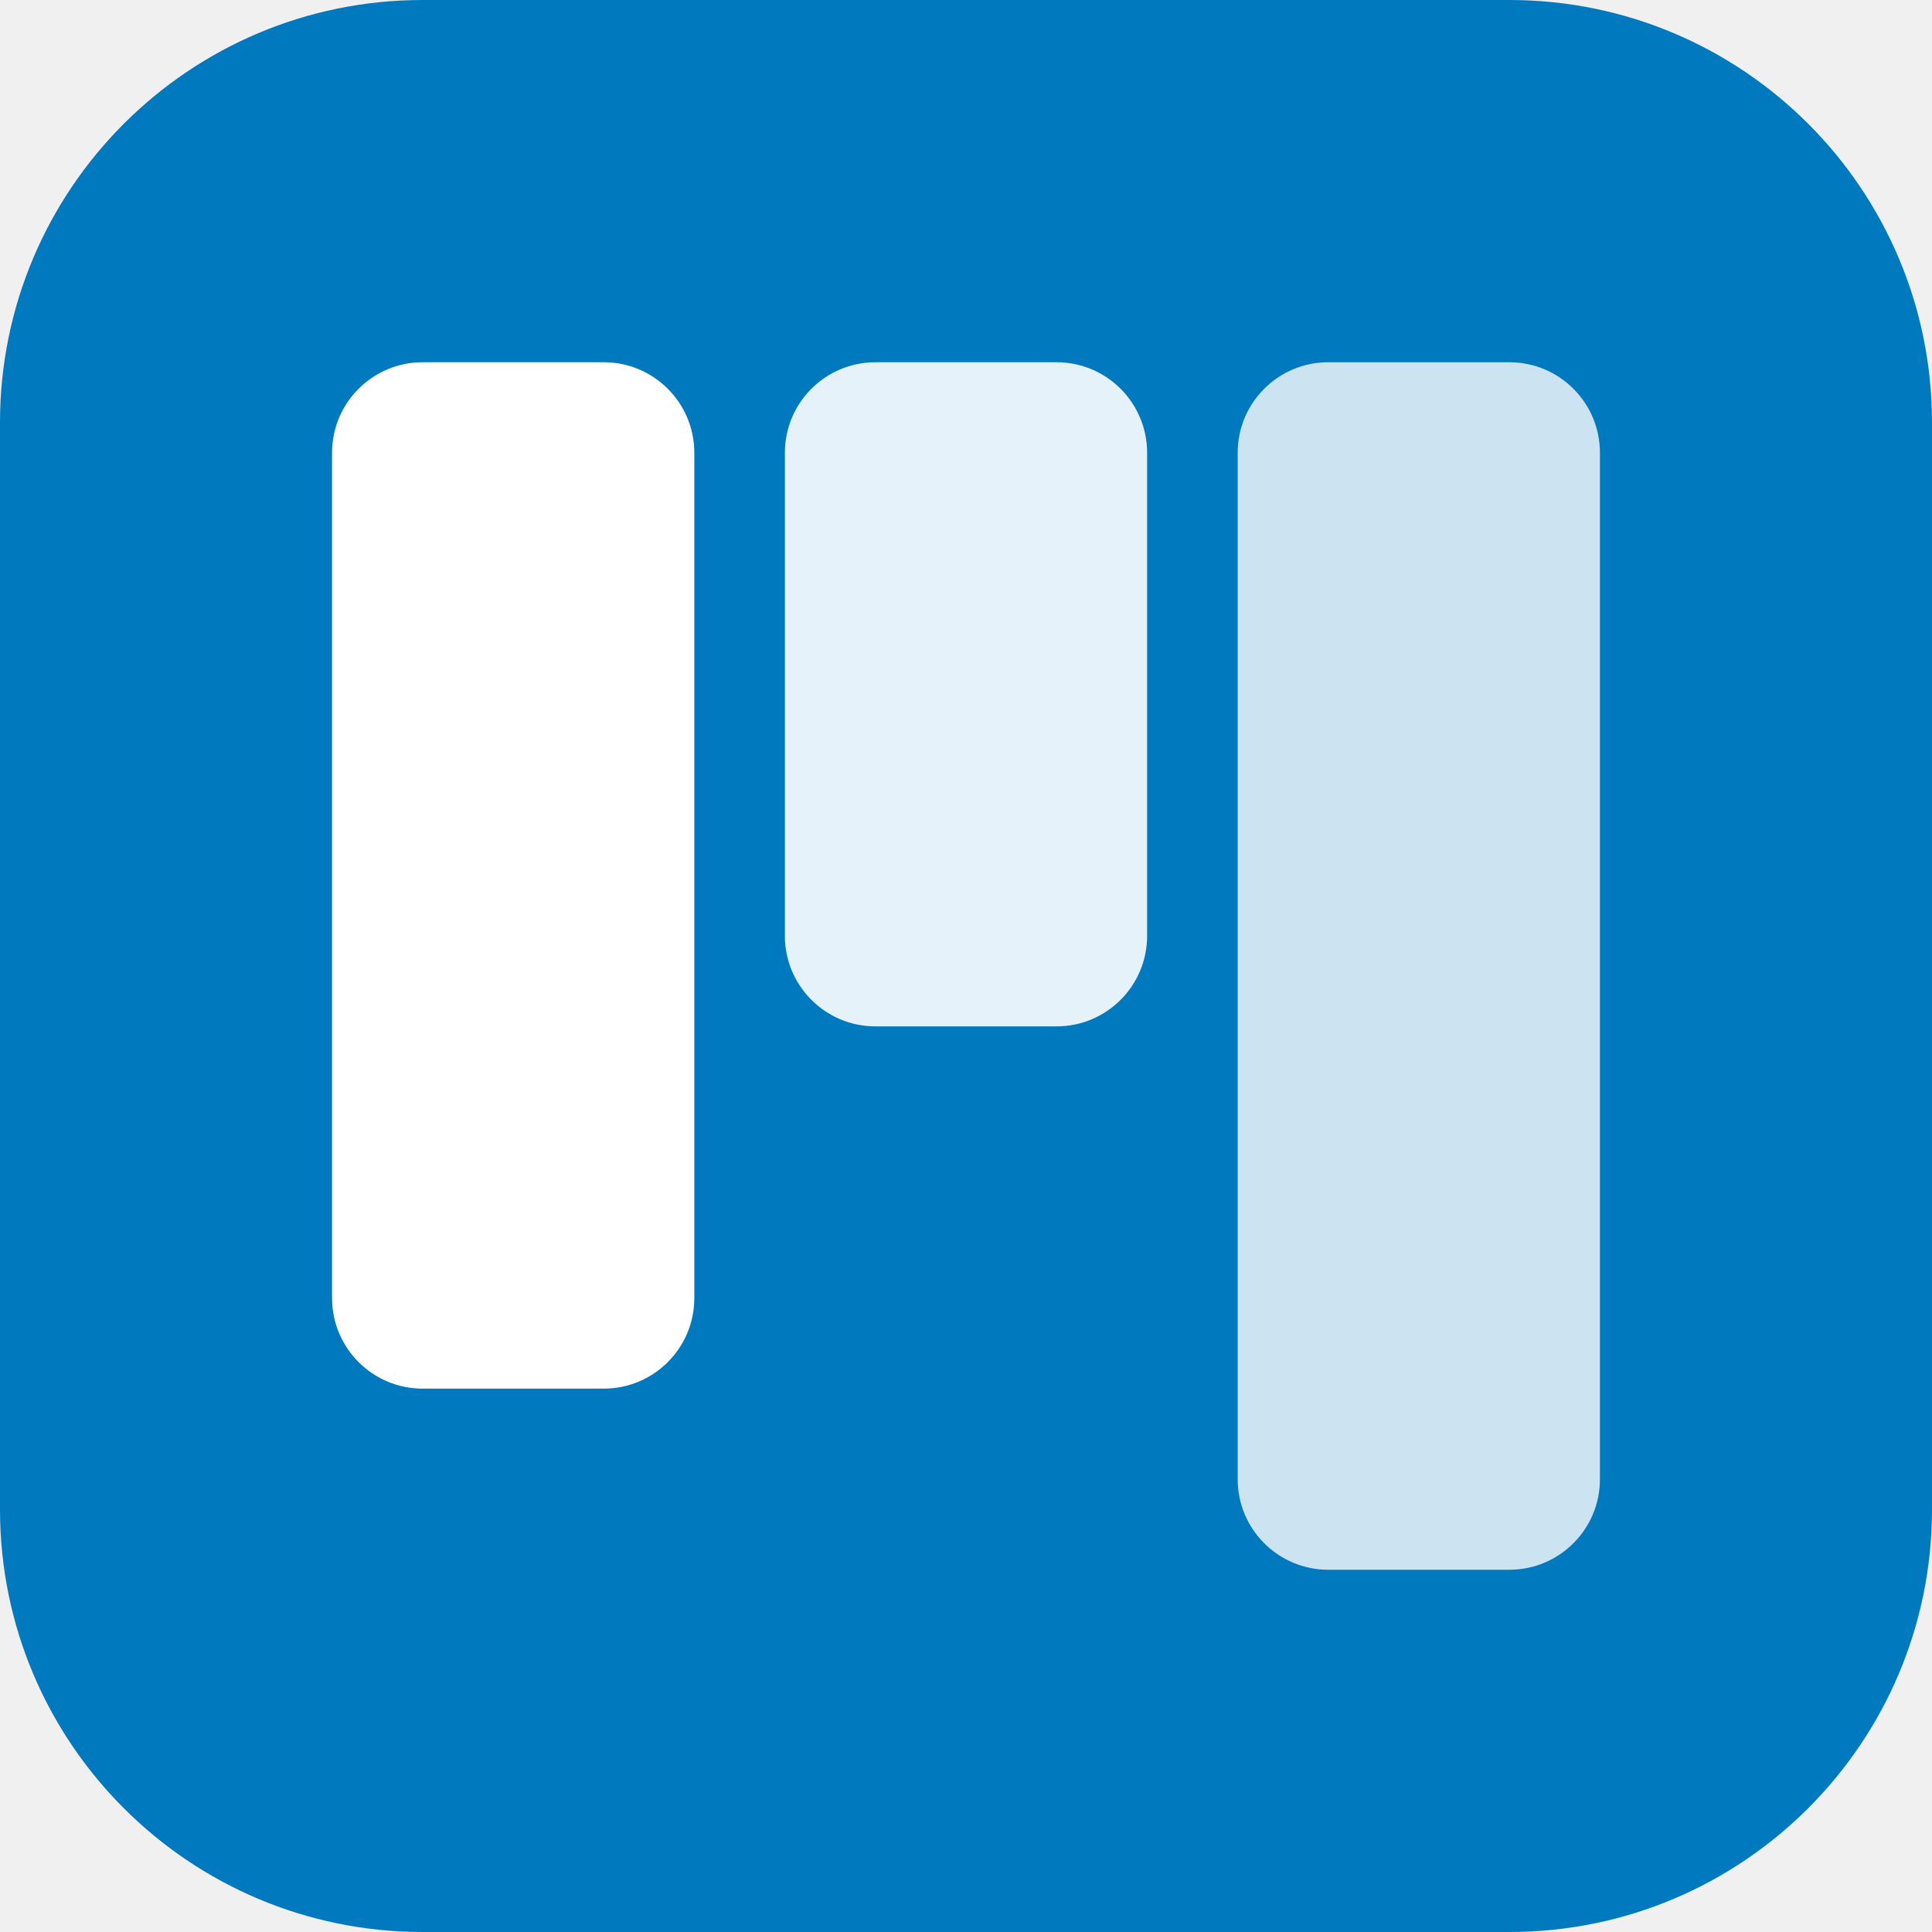
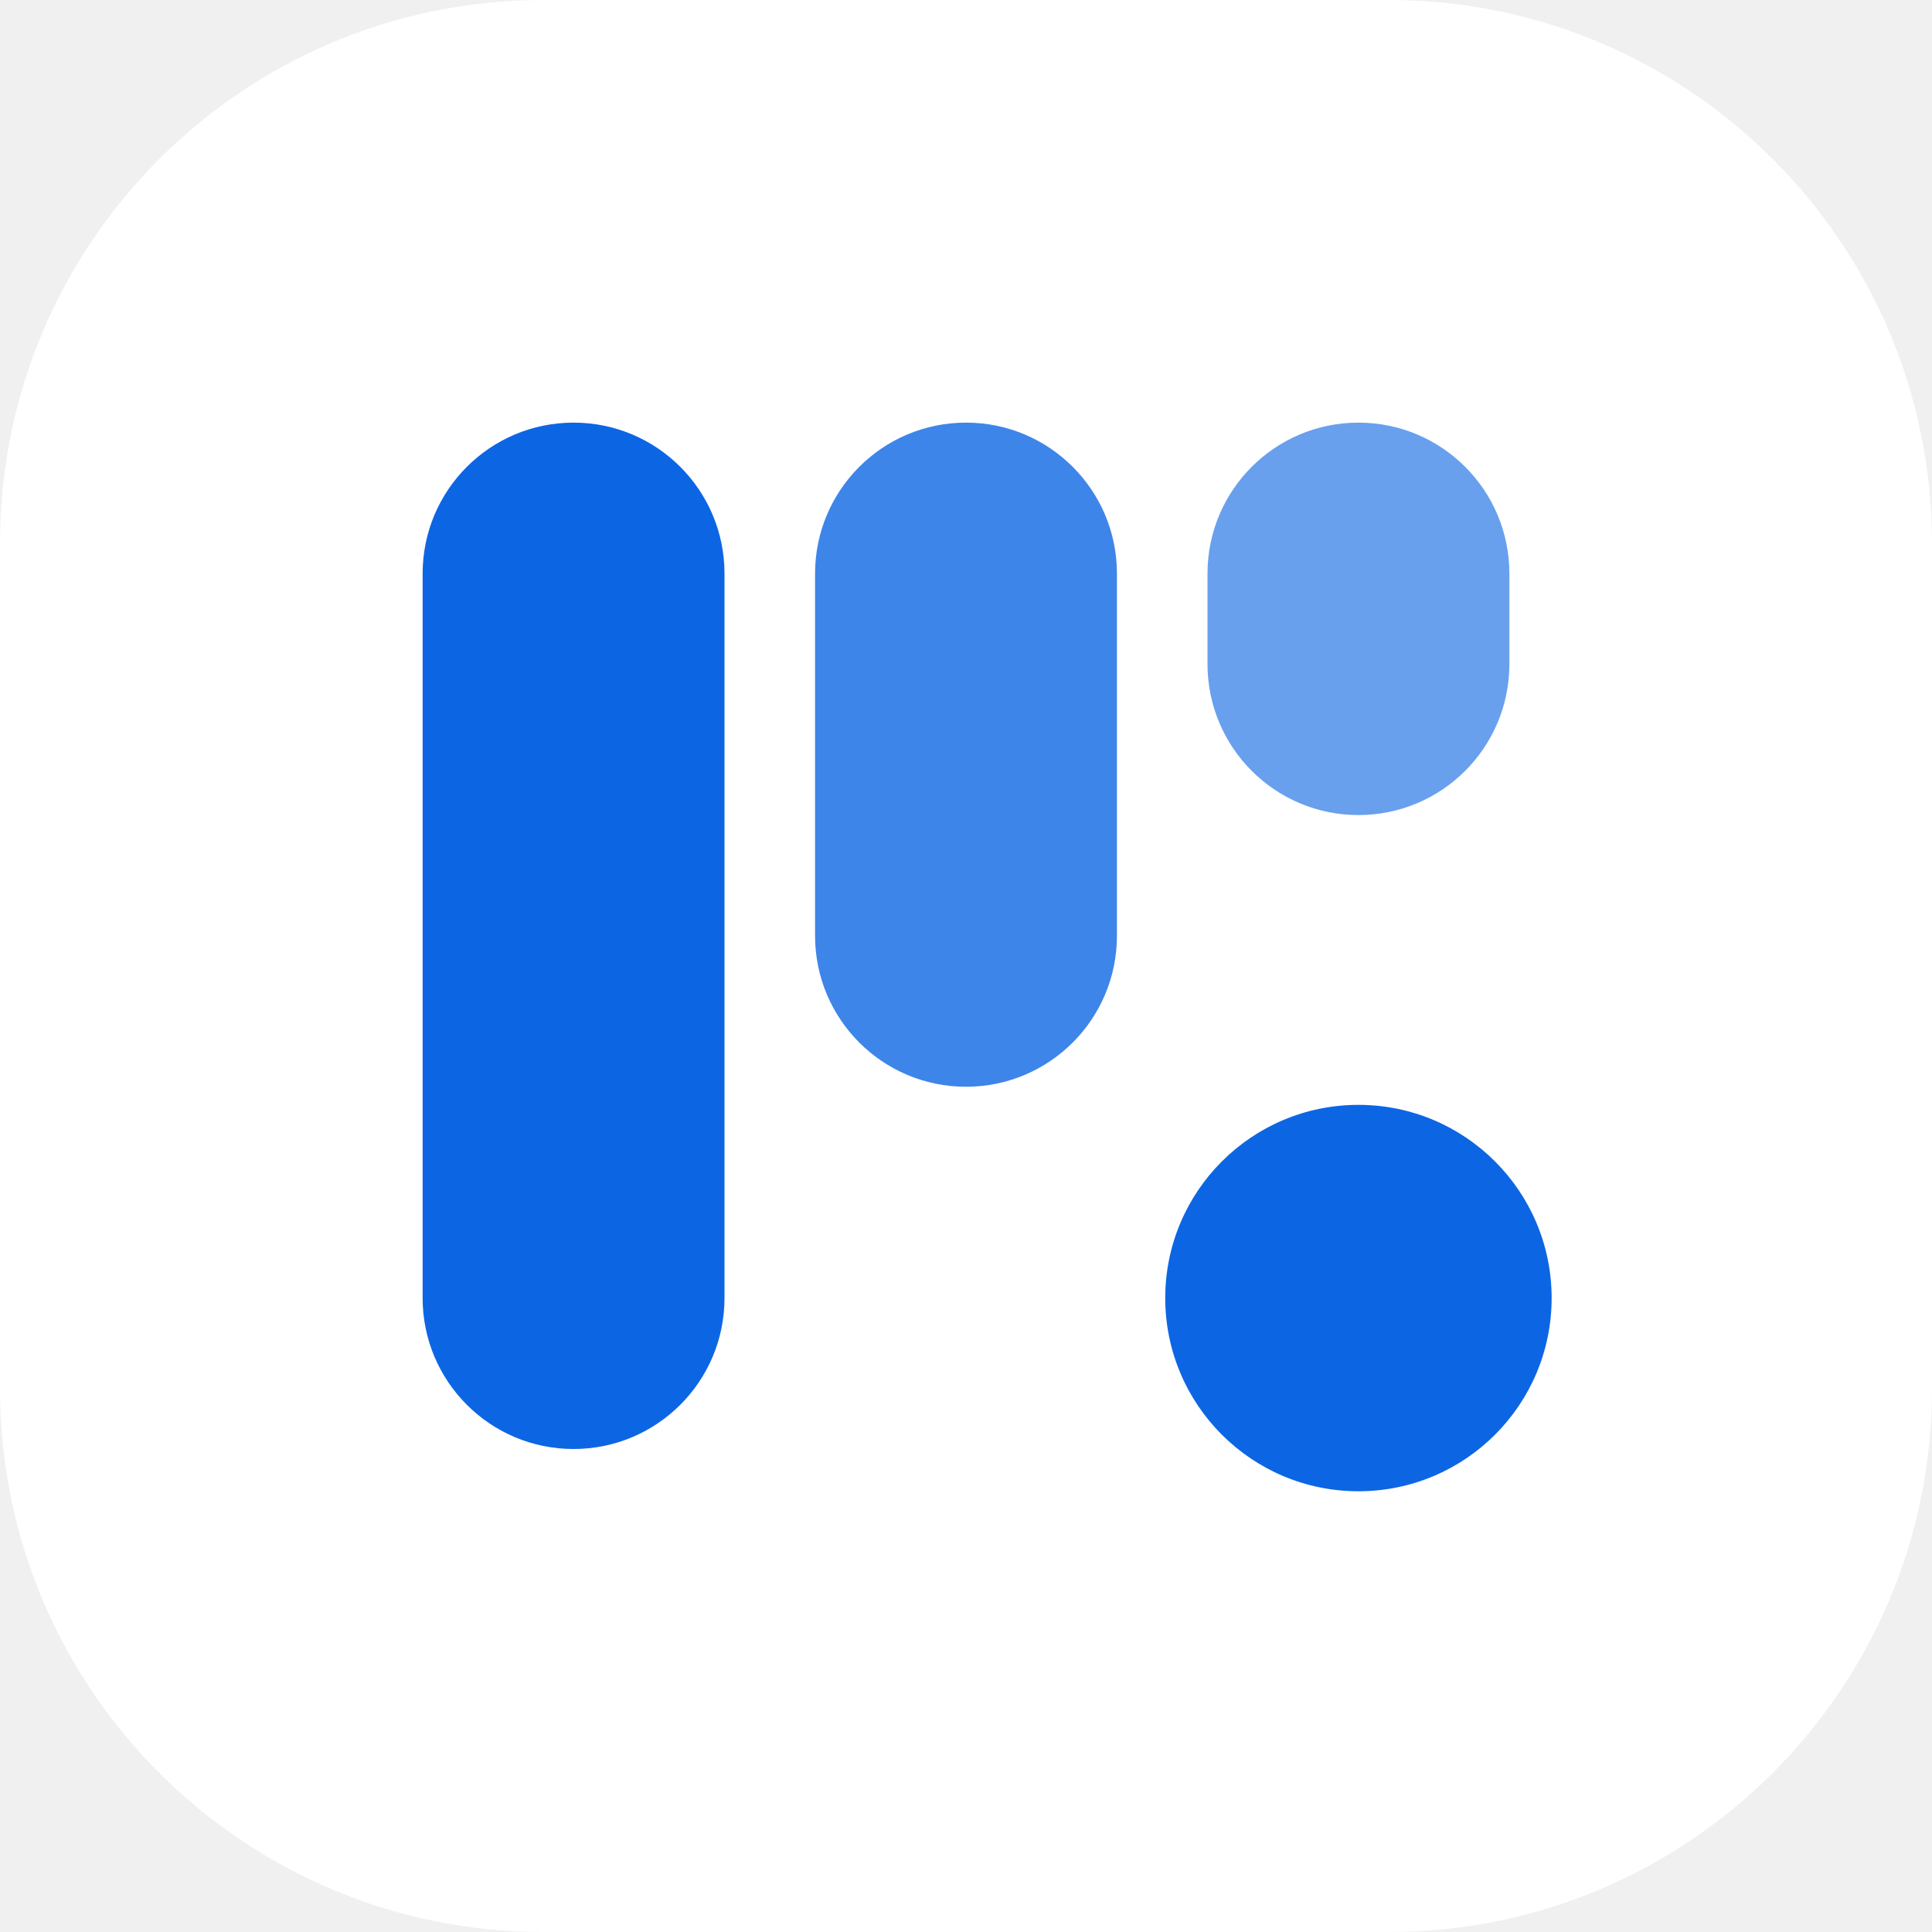
- <svg xmlns="http://www.w3.org/2000/svg" viewBox="0 0 64 64">
-   <rect width="64" height="64" rx="14" fill="#0079BF" />
-   <rect x="11" y="12" width="12" height="34" rx="3" fill="#fff" />
-   <rect x="26" y="12" width="12" height="22" rx="3" fill="#fff" opacity=".9" />
-   <rect x="41" y="12" width="12" height="40" rx="3" fill="#fff" opacity=".8" />
+ <svg xmlns="http://www.w3.org/2000/svg" viewBox="0 0 32 32">
+   <rect width="32" height="32" rx="9" fill="#fff" />
+   <g fill="#0c66e4">
+     <rect x="7" y="7" width="5" height="17" rx="2.5" />
+     <rect x="13.5" y="7" width="5" height="11" rx="2.5" opacity=".8" />
+     <rect x="20" y="7" width="5" height="6.5" rx="2.5" opacity=".62" />
+     <circle cx="22.5" cy="21.5" r="3.2" />
+   </g>
</svg>
